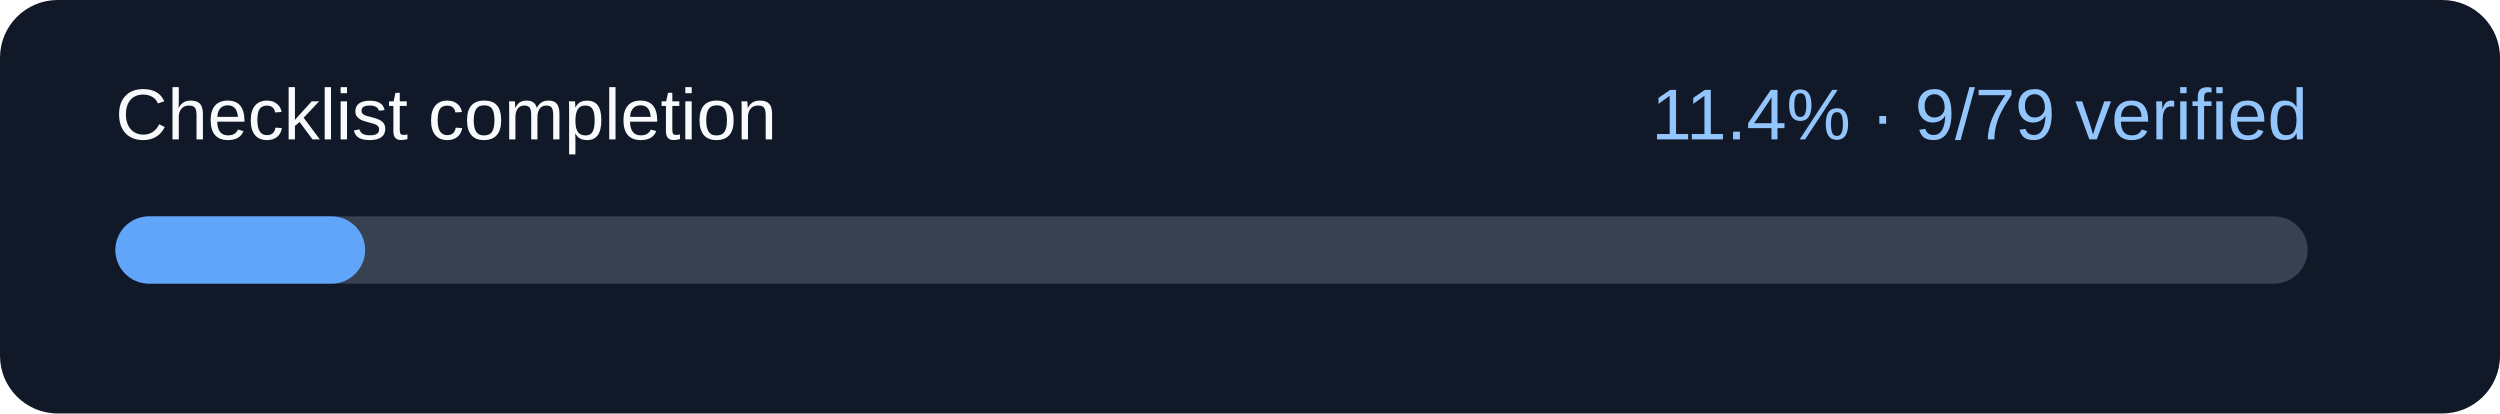
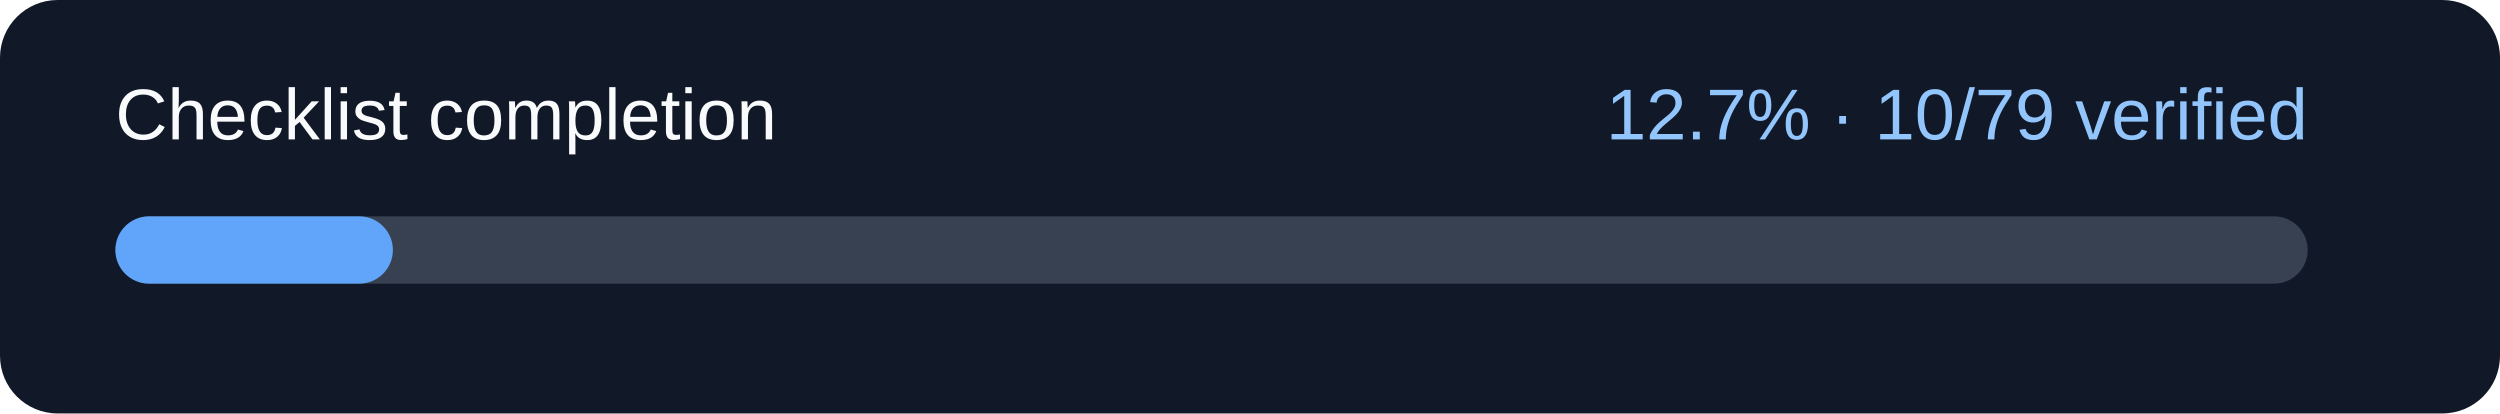
<svg xmlns="http://www.w3.org/2000/svg" width="520" height="86" viewBox="0 0 520 86" role="img" aria-labelledby="title desc">
  <rect width="520" height="86" rx="12" fill="#111827" />
  <text x="24" y="29" fill="#f9fafb" font-family="Arial, sans-serif" font-size="15">Checklist completion</text>
-   <text x="480" y="29" text-anchor="end" fill="#93c5fd" font-family="Arial, sans-serif" font-size="15">11.4% · 9/79 verified</text>
+   <text x="480" y="29" text-anchor="end" fill="#93c5fd" font-family="Arial, sans-serif" font-size="15">12.7% · 10/79 verified</text>
  <rect x="24" y="45" width="456" height="14" rx="7" fill="#374151" />
-   <rect x="24" y="45" width="51.95" height="14" rx="7" fill="#60a5fa" />
+   <rect x="24" y="45" width="57.72" height="14" rx="7" fill="#60a5fa" />
</svg>
